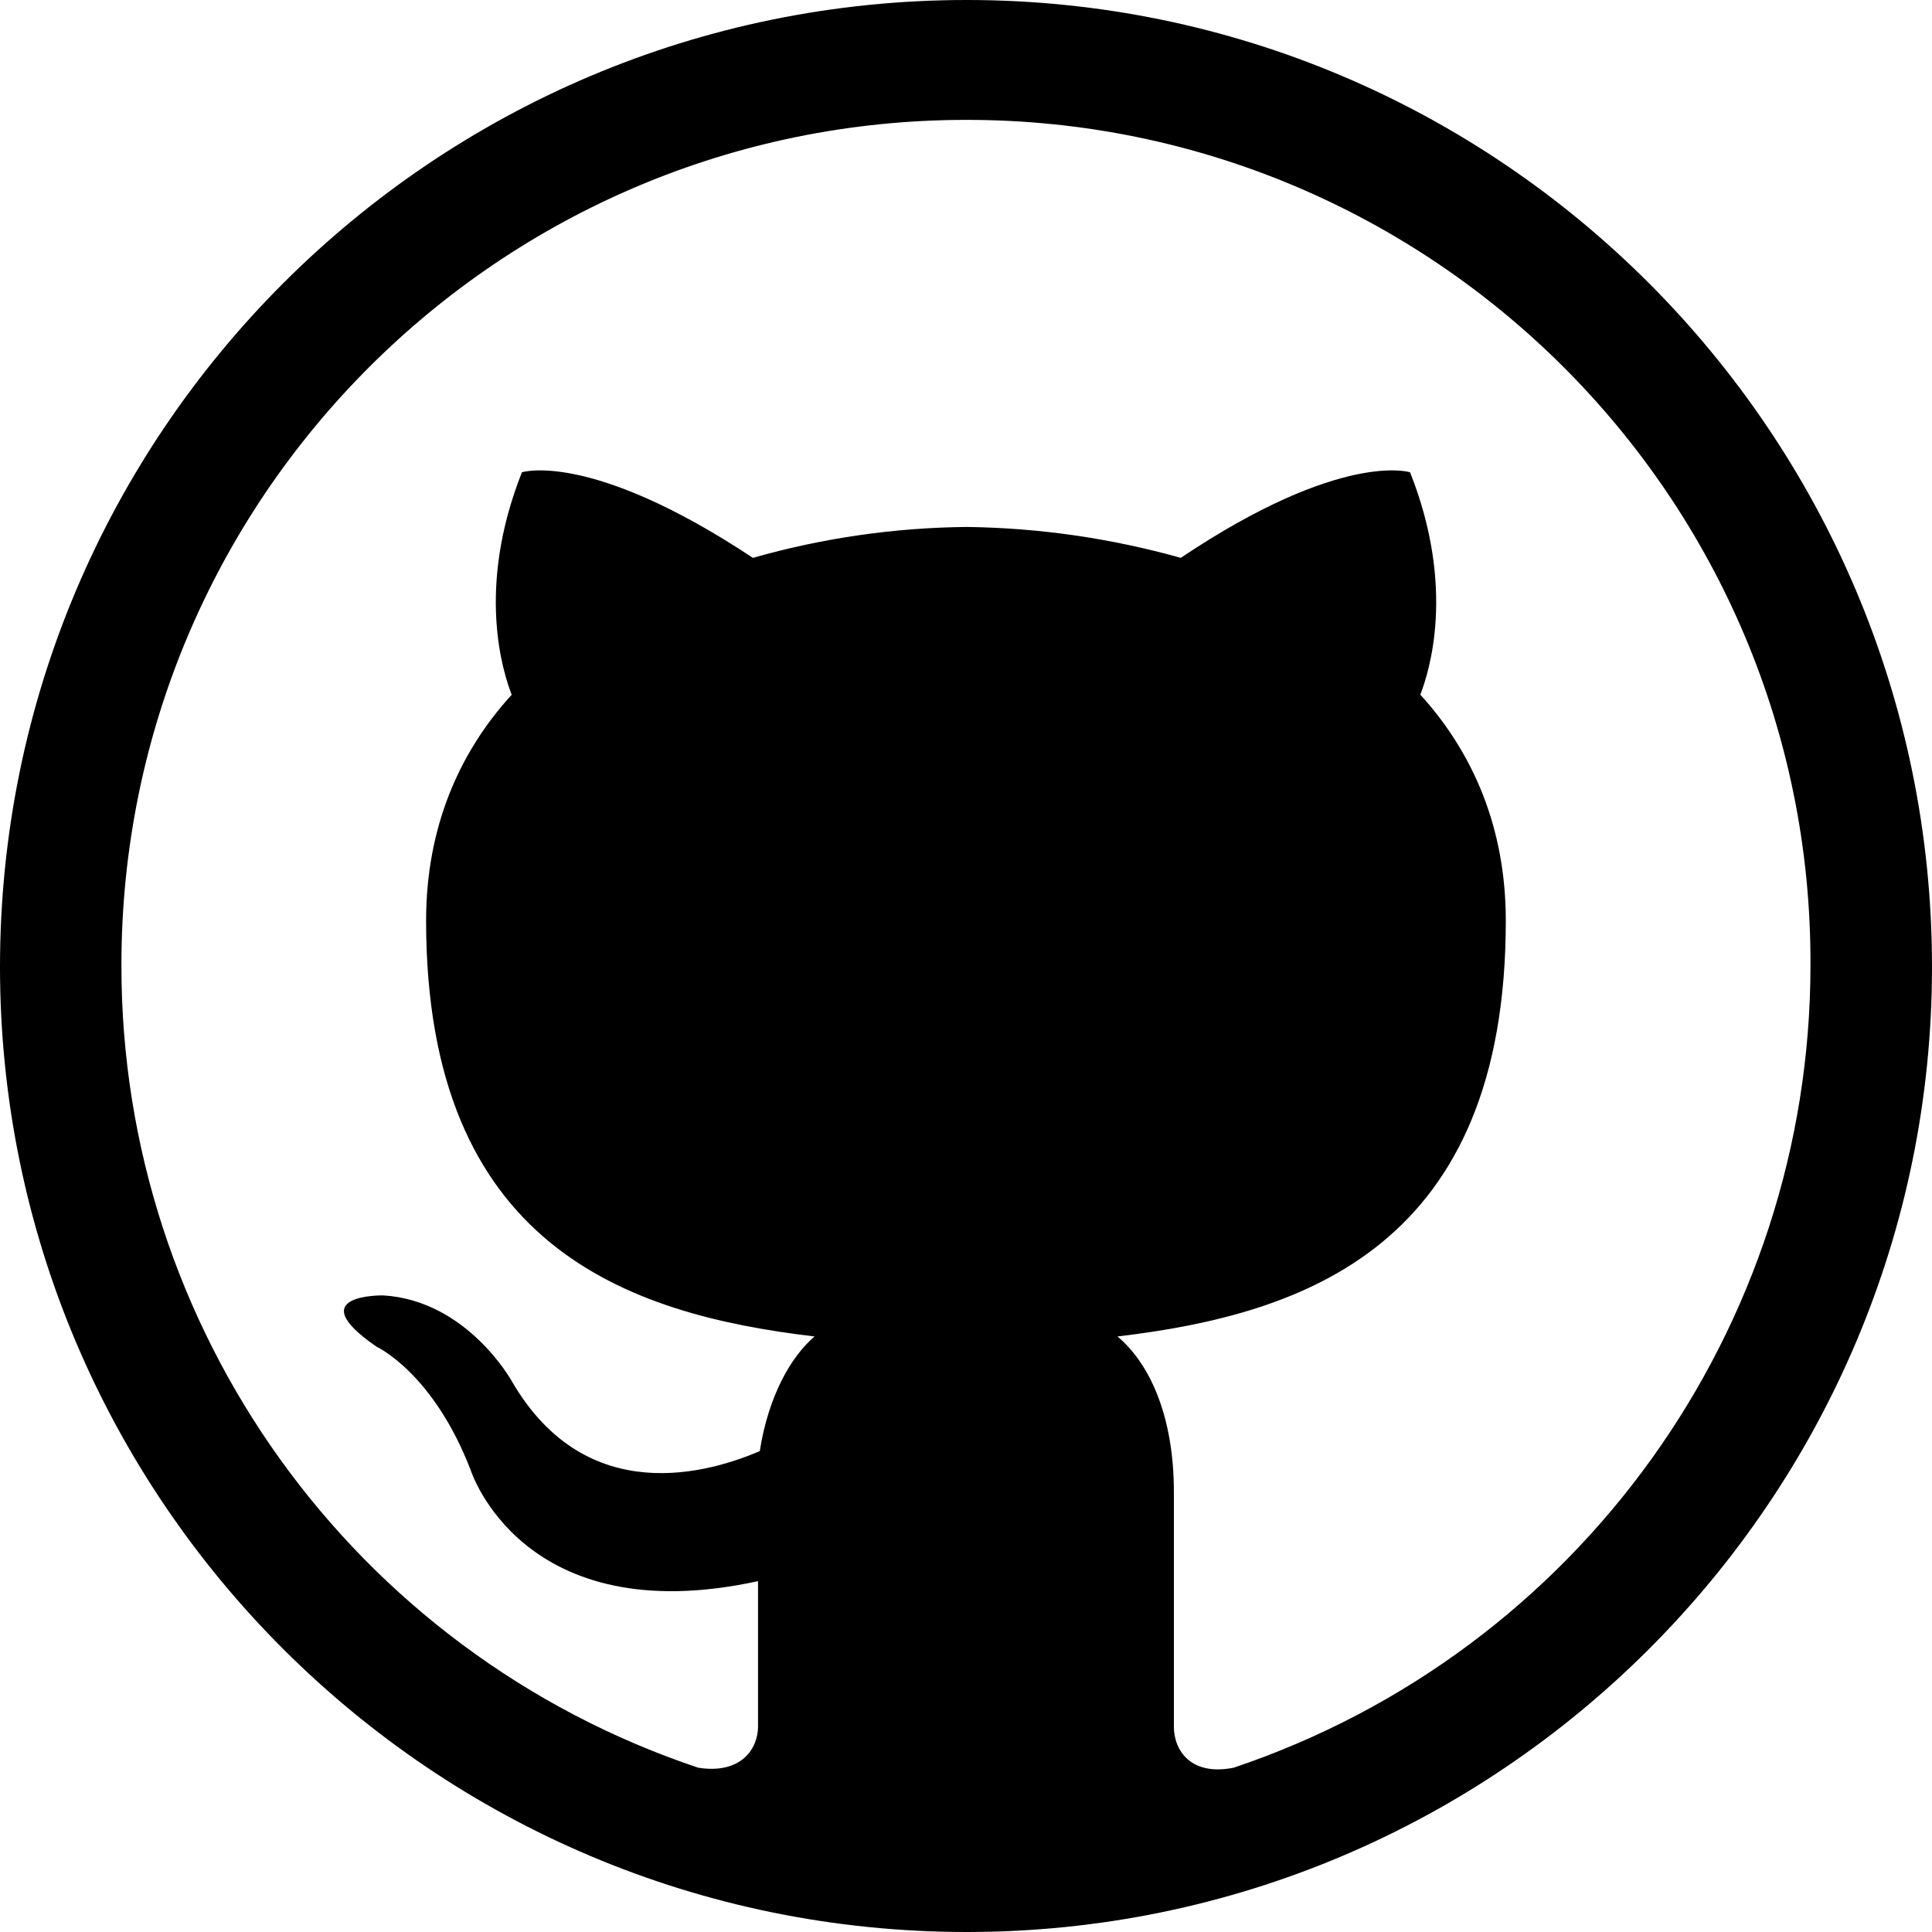
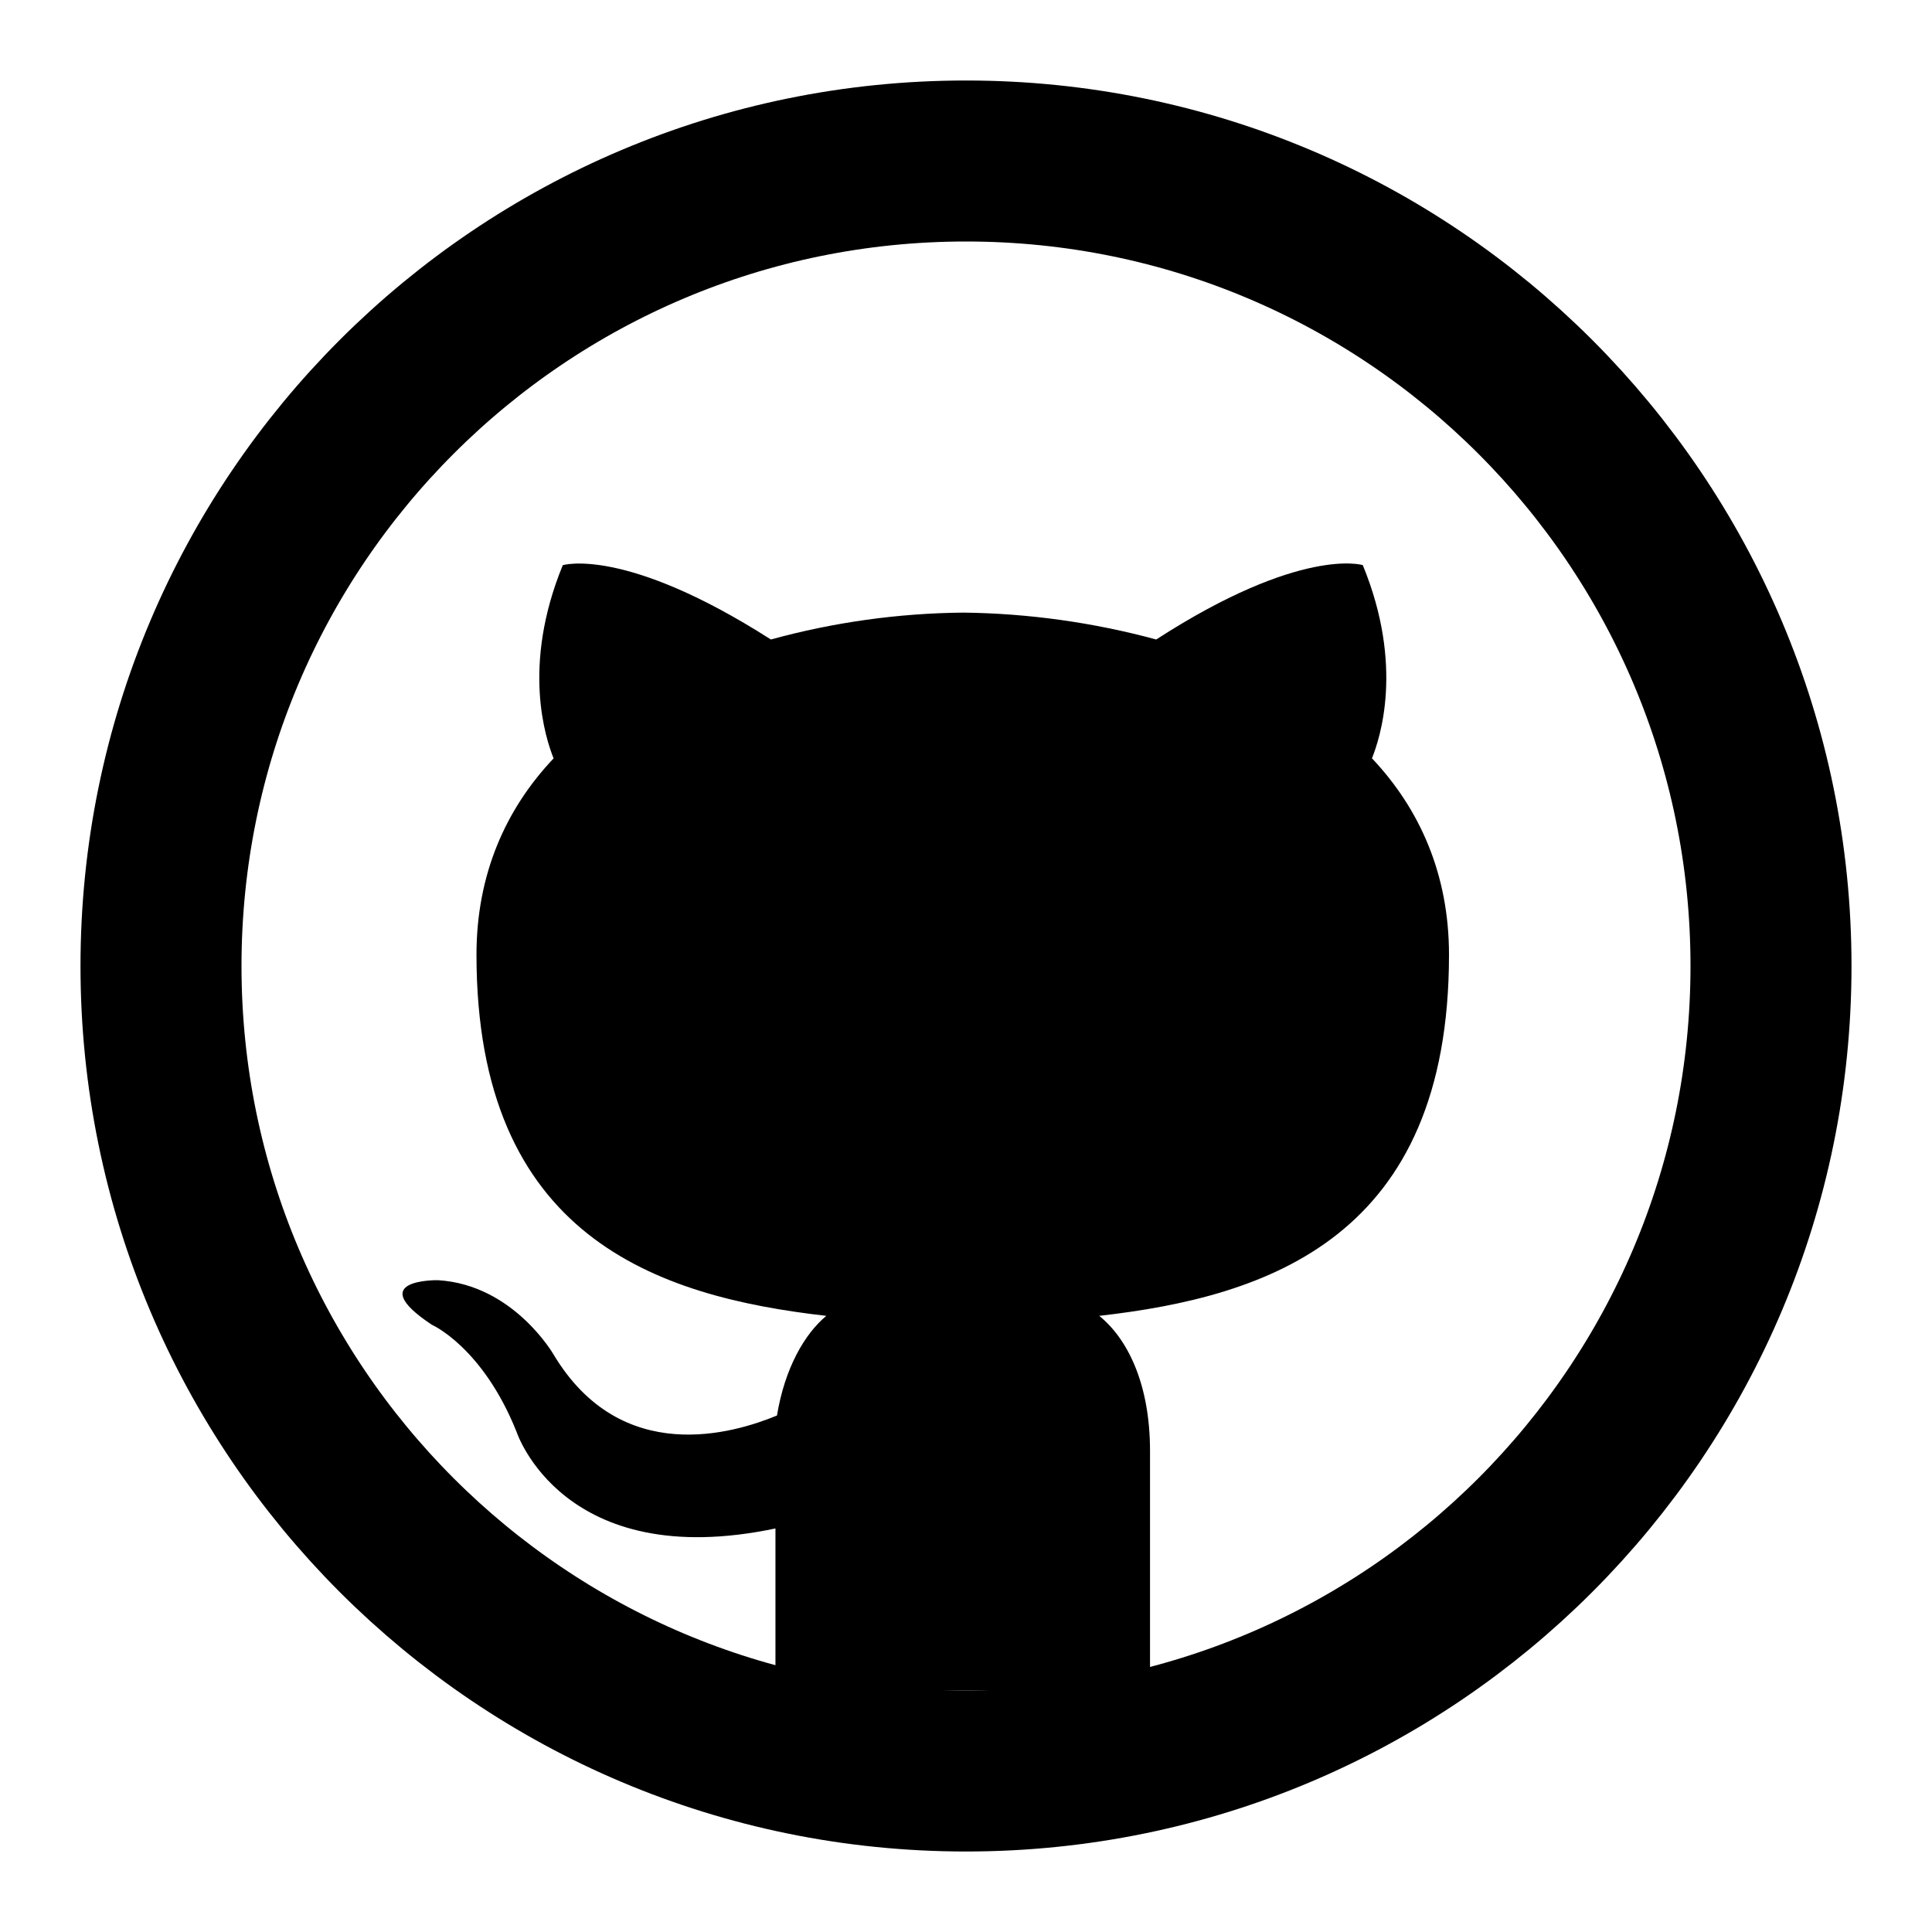
- <svg xmlns="http://www.w3.org/2000/svg" fill="currentColor" viewBox="0 0 20 20">
-   <path fill-rule="evenodd" clip-rule="evenodd" d="M11.568 13.835c1.948-.23 4.02-.939 4.02-4.304 0-.957-.336-1.737-.885-2.34.089-.23.372-1.097-.106-2.302 0 0-.709-.23-2.374.886a8.582 8.582 0 0 0-2.214-.32 8.37 8.37 0 0 0-2.215.32c-1.683-1.116-2.391-.886-2.391-.886-.478 1.205-.195 2.073-.106 2.303-.55.602-.886 1.382-.886 2.339 0 3.365 2.072 4.074 4.021 4.304-.248.213-.478.62-.567 1.187-.496.212-1.789.62-2.568-.726 0 0-.461-.833-1.329-.886 0 0-.868-.018-.07.531 0 0 .584.266.974 1.276 0 0 .53 1.683 2.975 1.151v1.506c0 .23-.177.496-.62.425a8.751 8.751 0 0 1-5.97-8.308 8.747 8.747 0 0 1 8.752-8.75c4.818 0 8.75 3.914 8.733 8.75a8.768 8.768 0 0 1-5.97 8.308c-.443.089-.62-.177-.62-.425v-2.427c0-.815-.266-1.346-.584-1.612ZM20 10.009C20 4.482 15.518 0 10.009 0 4.482 0 0 4.482 0 10.009 0 15.519 4.482 20 10.009 20 15.519 20 20 15.518 20 10.009Z" />
+ <svg xmlns="http://www.w3.org/2000/svg" viewBox="0 0 24 24" fill="none">
+   <path d="M18 11.86c0 3.508-2.24 4.247-4.345 4.486.344.278.631.831.631 1.68V21H9.633v-2.013c-2.643.555-3.216-1.2-3.216-1.2-.421-1.053-1.052-1.33-1.052-1.33-.863-.572.075-.554.075-.554.939.056 1.437.924 1.437.924.842 1.403 2.24.978 2.775.757.097-.591.345-1.016.613-1.238-2.106-.24-4.346-.979-4.346-4.486 0-.998.363-1.811.958-2.439-.096-.24-.402-1.144.114-2.4 0 0 .766-.24 2.585.923a9.357 9.357 0 0 1 2.394-.334c.81.01 1.614.123 2.393.334 1.8-1.163 2.566-.924 2.566-.924.517 1.257.21 2.16.114 2.4.594.629.957 1.442.957 2.44Z" fill="currentColor" />
+   <path d="M22 12c0 5.523-4.477 10-10 10S2 17.523 2 12 6.477 2 12 2s10 4.477 10 10Z" stroke="currentColor" stroke-width="2" />
</svg>
